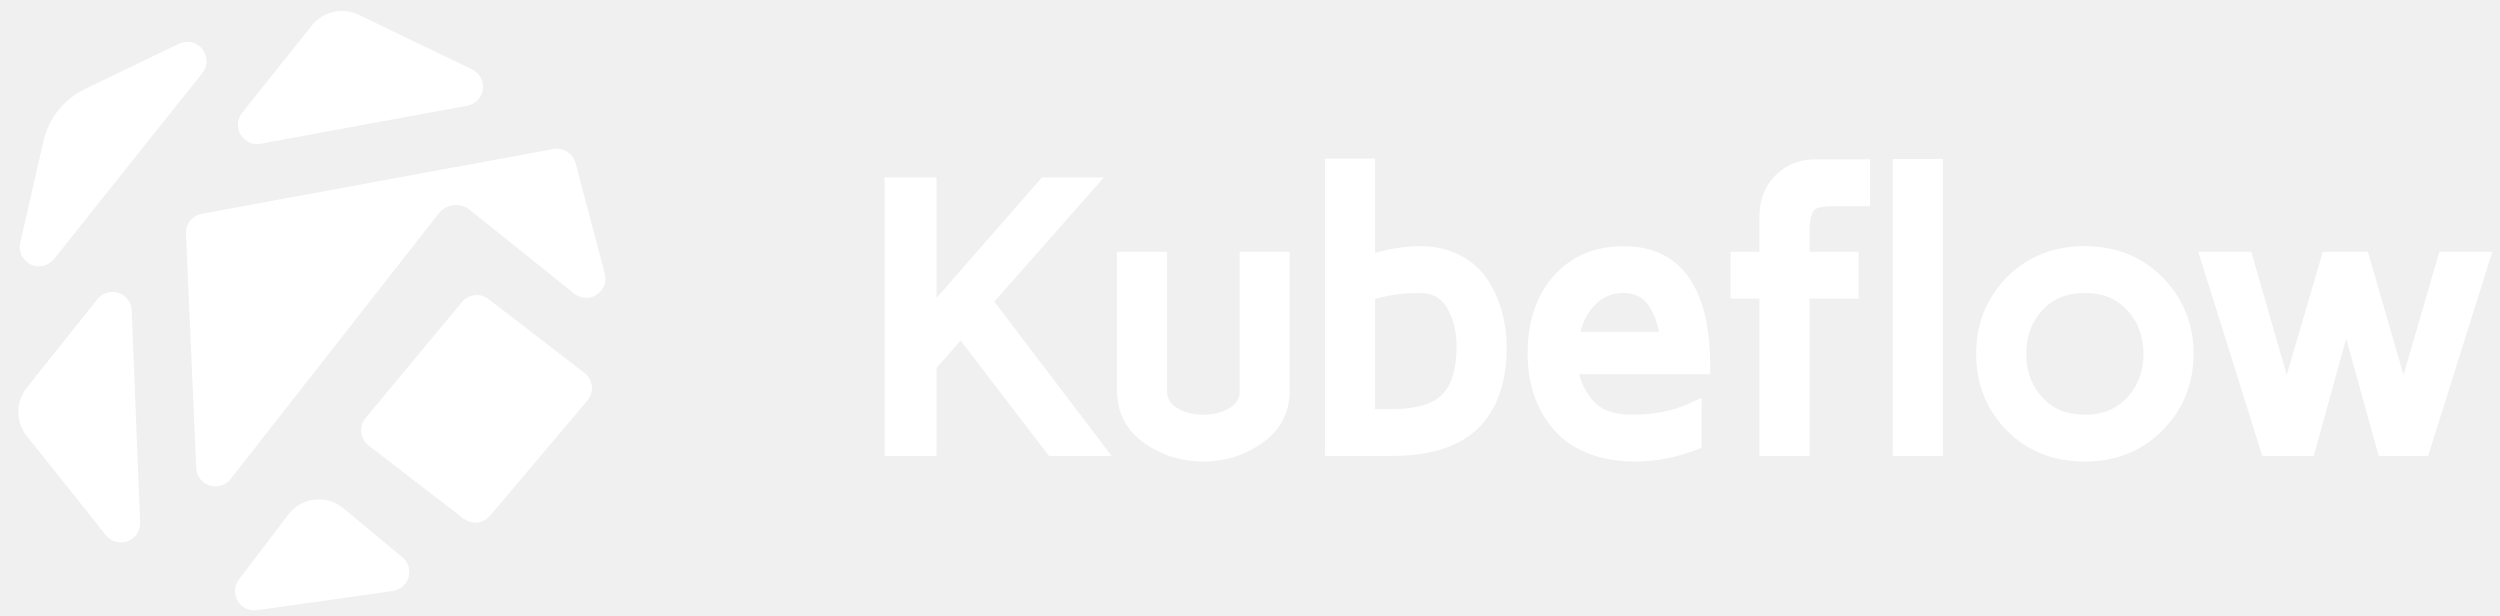
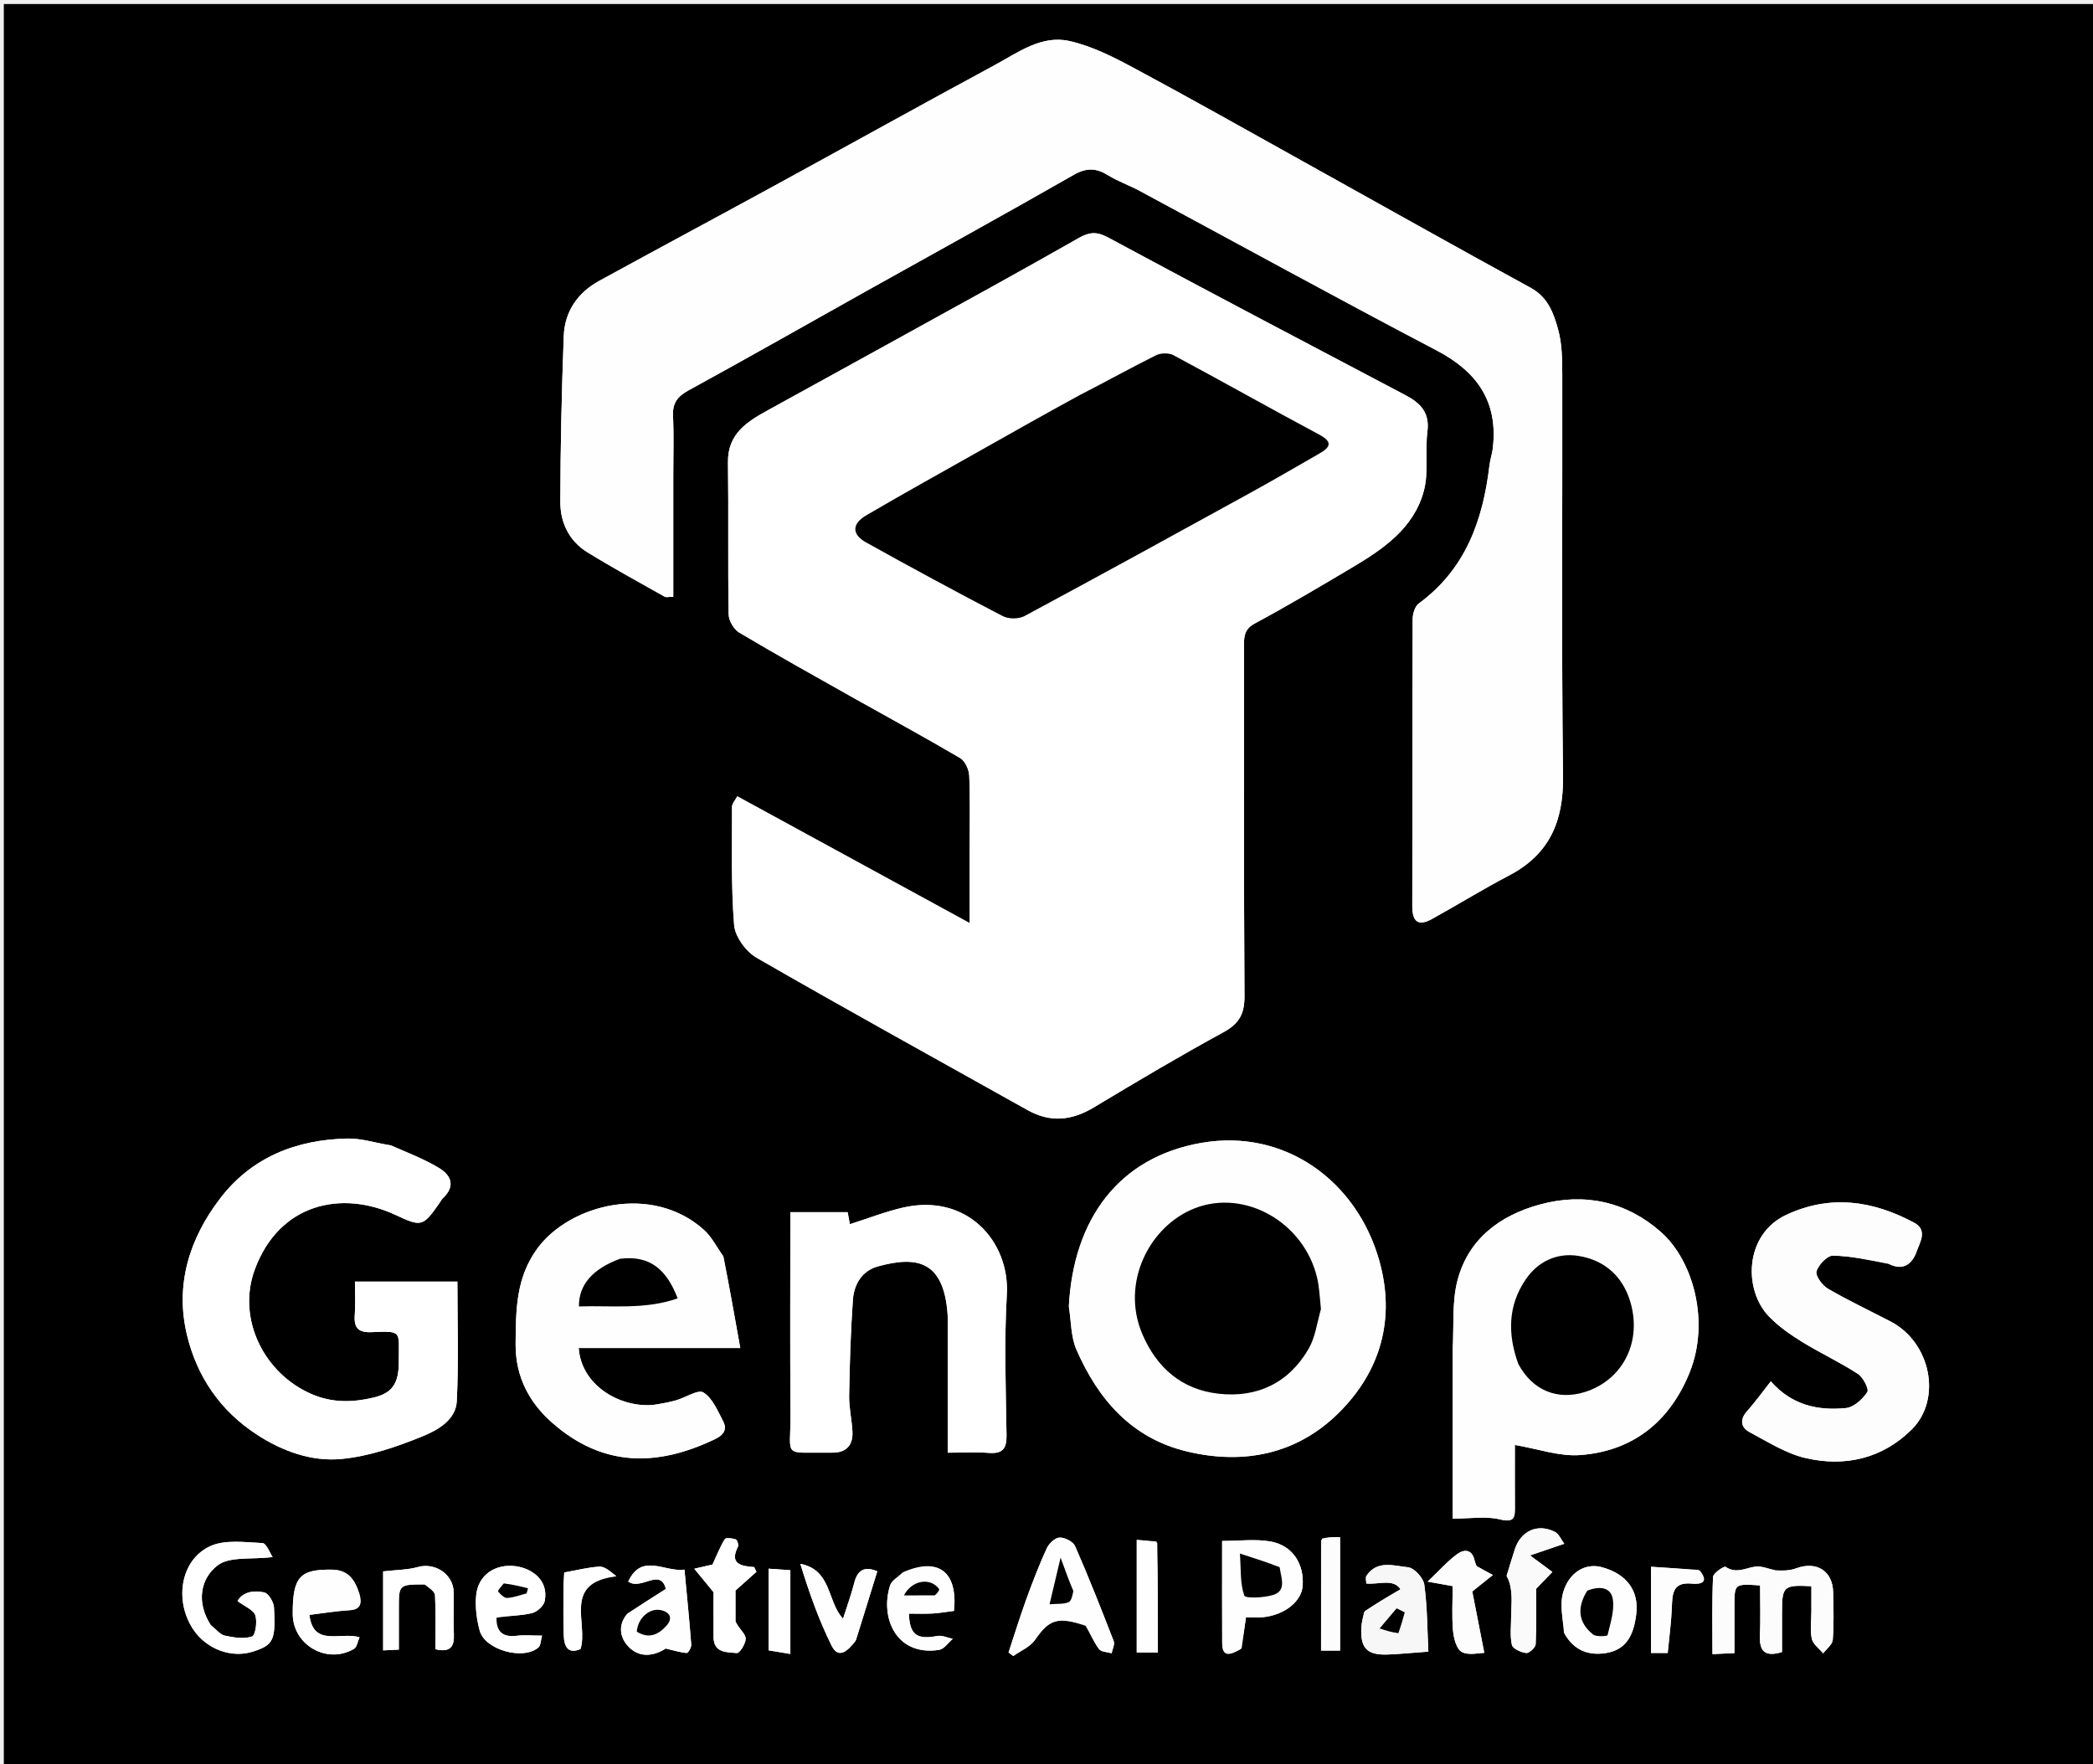
- <svg xmlns="http://www.w3.org/2000/svg" width="130px" height="32px" viewBox="0 0 130 32" version="1.1">
-   <defs>
-     <polygon id="path-1" points="0 0.248 42.931 0.248 42.931 15.982 0 15.982" />
-     <polygon id="path-3" points="0.2 0.267 15.838 0.267 15.838 15.982 0.2 15.982" />
-   </defs>
-   <g id="Symbols" stroke="none" stroke-width="1" fill="none" fill-rule="evenodd">
-     <g id="collapsed-nav/expanded" transform="translate(-24, -20)">
-       <g id="Group-14" transform="translate(16, 20)">
-         <g id="Group-3" transform="translate(8, 0)">
-           <g id="Group-31" fill="#FFFFFF">
-             <path d="M11.99,24.91 L22.81,11.103 C23,10.861 23.278,10.705 23.583,10.67 C23.889,10.635 24.195,10.723 24.435,10.916 L29.856,15.265 C30.287,15.61 30.916,15.541 31.262,15.111 C31.46,14.863 31.53,14.536 31.448,14.229 L29.927,8.476 C29.793,7.971 29.293,7.654 28.779,7.749 L10.489,11.118 C9.998,11.208 9.649,11.646 9.671,12.145 L10.204,24.337 C10.228,24.888 10.695,25.316 11.247,25.292 C11.539,25.279 11.81,25.14 11.99,24.91 Z" id="Fill-1" />
-             <path d="M20.918,28.975 L17.86,26.432 C17.011,25.726 15.75,25.842 15.044,26.691 C15.025,26.714 15.007,26.737 14.989,26.76 L12.425,30.135 C12.09,30.575 12.176,31.202 12.616,31.536 C12.828,31.698 13.096,31.768 13.361,31.73 L20.418,30.734 C20.965,30.657 21.346,30.151 21.269,29.604 C21.234,29.358 21.109,29.134 20.918,28.975 Z" id="Fill-2" />
-             <path d="M19.17,23.167 L24.105,26.968 C24.529,27.294 25.134,27.23 25.479,26.821 L30.544,20.829 C30.901,20.407 30.848,19.776 30.426,19.42 C30.414,19.41 30.403,19.4 30.39,19.391 L25.404,15.551 C24.978,15.223 24.369,15.291 24.025,15.704 L19.011,21.736 C18.658,22.161 18.716,22.791 19.141,23.144 C19.15,23.152 19.16,23.16 19.17,23.167 Z" id="Fill-3" />
-             <path d="M9.304,2.276 L4.422,4.627 C3.326,5.155 2.529,6.154 2.258,7.341 L1.053,12.623 C0.93,13.161 1.267,13.697 1.805,13.82 C2.18,13.906 2.57,13.769 2.809,13.469 L6.699,8.592 L10.519,3.801 C10.864,3.369 10.793,2.74 10.361,2.396 C10.061,2.156 9.65,2.11 9.304,2.276 Z" id="Fill-4" />
-             <path d="M7.287,27.166 L6.848,16.139 C6.826,15.587 6.361,15.158 5.809,15.18 C5.519,15.191 5.248,15.329 5.067,15.556 L1.387,20.17 C0.805,20.899 0.805,21.934 1.387,22.664 L5.506,27.829 C5.851,28.261 6.48,28.332 6.912,27.988 C7.161,27.789 7.3,27.484 7.287,27.166 Z" id="Fill-5" />
-             <path d="M16.215,1.323 L12.591,5.867 C12.247,6.299 12.318,6.928 12.75,7.273 C12.976,7.453 13.27,7.527 13.554,7.474 L24.298,5.495 C24.841,5.395 25.2,4.874 25.1,4.331 C25.043,4.017 24.838,3.749 24.551,3.611 L18.647,0.768 C17.806,0.363 16.797,0.593 16.215,1.323 Z" id="Fill-6" />
-           </g>
-           <g id="Group-20" transform="translate(46, 8)">
-             <g id="Group-12">
-               <g id="Clip-8" />
-               <polyline id="Fill-7" fill="#FFFFFF" points="11.4 1.228 8.18 1.228 2.699 7.495 2.699 1.228 0 1.228 0 15.708 2.699 15.708 2.699 11.138 3.953 9.709 8.547 15.708 11.803 15.708 5.705 7.681 11.4 1.228" />
-               <path d="M18.462,12.336 C18.462,12.718 18.313,12.982 17.981,13.193 C17.586,13.443 17.125,13.564 16.574,13.564 C16.028,13.564 15.57,13.443 15.171,13.192 C14.836,12.981 14.686,12.717 14.686,12.336 L14.686,5.092 L12.082,5.092 L12.082,12.276 C12.082,13.456 12.566,14.392 13.522,15.056 C14.424,15.682 15.449,16 16.569,16 C17.691,16 18.718,15.679 19.622,15.046 C20.581,14.375 21.067,13.443 21.067,12.276 L21.067,5.092 L18.462,5.092 L18.462,12.336" id="Fill-9" fill="#FFFFFF" mask="url(#mask-2)" />
-               <path d="M26.396,13.272 L25.505,13.272 L25.505,7.555 C26.158,7.343 26.933,7.236 27.817,7.236 C28.472,7.236 28.919,7.47 29.224,7.974 C29.568,8.542 29.742,9.222 29.742,9.993 C29.742,11.175 29.49,12.026 28.99,12.523 C28.491,13.02 27.618,13.272 26.396,13.272 Z M31.377,6.578 C31.032,6.037 30.546,5.601 29.933,5.279 C29.326,4.961 28.621,4.8 27.833,4.8 C27.094,4.805 26.314,4.922 25.505,5.148 L25.505,0.248 L22.901,0.248 L22.901,15.708 L26.371,15.708 C28.392,15.708 29.909,15.218 30.881,14.253 C31.854,13.286 32.347,11.872 32.347,10.05 C32.347,9.433 32.267,8.823 32.109,8.238 C31.95,7.647 31.704,7.088 31.377,6.578 Z" id="Fill-10" fill="#FFFFFF" mask="url(#mask-2)" />
-               <path d="M38.414,7.236 C39.001,7.236 39.414,7.437 39.715,7.868 C39.975,8.242 40.16,8.708 40.269,9.258 L36.187,9.258 C36.318,8.712 36.55,8.266 36.891,7.905 C37.314,7.454 37.813,7.236 38.414,7.236 Z M42.931,10.975 C42.931,8.158 42.147,4.8 38.414,4.8 C36.926,4.8 35.708,5.321 34.793,6.347 C33.893,7.358 33.437,8.715 33.437,10.381 C33.437,11.135 33.544,11.846 33.755,12.493 C33.969,13.15 34.3,13.75 34.738,14.276 C35.187,14.817 35.786,15.246 36.519,15.55 C37.238,15.848 38.082,16 39.03,16 C40.101,15.993 41.16,15.792 42.178,15.402 L42.488,15.284 L42.488,12.681 L41.803,12.997 C40.985,13.374 39.982,13.564 38.82,13.564 C37.893,13.564 37.235,13.315 36.806,12.801 C36.463,12.39 36.237,11.947 36.121,11.458 L42.931,11.458 L42.931,10.975 Z" id="Fill-11" fill="#FFFFFF" mask="url(#mask-2)" />
-             </g>
-             <path d="M46.331,1.115 C45.773,1.667 45.49,2.397 45.49,3.285 L45.49,5.092 L43.992,5.092 L43.992,7.528 L45.49,7.528 L45.49,15.708 L48.095,15.708 L48.095,7.528 L50.649,7.528 L50.649,5.092 L48.095,5.092 L48.095,4.142 C48.095,3.307 48.246,3.026 48.311,2.943 C48.353,2.891 48.542,2.721 49.252,2.721 L51.243,2.721 L51.243,0.286 L48.385,0.286 C47.579,0.286 46.887,0.565 46.331,1.115" id="Fill-13" fill="#FFFFFF" />
-             <g id="Group-17" transform="translate(52.22642, 0)">
-               <g id="Clip-15" />
-               <polygon id="Fill-14" fill="#FFFFFF" points="0.2 15.708 2.805 15.708 2.805 0.267 0.2 0.267" />
-               <path d="M10.186,13.564 C9.252,13.564 8.53,13.272 7.977,12.67 C7.414,12.056 7.14,11.314 7.14,10.4 C7.14,9.486 7.414,8.744 7.977,8.13 C8.53,7.528 9.252,7.236 10.186,7.236 C11.109,7.236 11.829,7.528 12.388,8.132 C12.957,8.745 13.233,9.487 13.233,10.4 C13.233,11.313 12.957,12.054 12.388,12.668 C11.829,13.272 11.109,13.564 10.186,13.564 Z M10.186,4.8 C8.547,4.8 7.179,5.347 6.123,6.424 C5.069,7.5 4.535,8.837 4.535,10.4 C4.535,11.963 5.067,13.3 6.117,14.375 C7.171,15.453 8.54,16 10.186,16 C11.811,16 13.175,15.45 14.238,14.366 C15.3,13.285 15.838,11.95 15.838,10.4 C15.838,8.85 15.3,7.516 14.238,6.434 C13.175,5.35 11.811,4.8 10.186,4.8 Z" id="Fill-16" fill="#FFFFFF" mask="url(#mask-4)" />
-             </g>
-             <polyline id="Fill-18" fill="#FFFFFF" points="80.847 5.092 78.984 11.494 77.129 5.092 74.788 5.092 72.91 11.491 71.064 5.092 68.31 5.092 71.639 15.708 74.314 15.708 76.001 9.612 77.694 15.708 80.263 15.708 83.601 5.092 80.847 5.092" />
-           </g>
-         </g>
-       </g>
-     </g>
-   </g>
+ <svg xmlns="http://www.w3.org/2000/svg" version="1.1" id="Layer_1" x="0px" y="0px" width="100%" viewBox="0 0 572 482" enable-background="new 0 0 572 482" xml:space="preserve">
+   <path fill="#000000" opacity="1" stroke="none" d=" M351,483   C234.028,483 117.555,483 1.041,483   C1.041,322.399 1.041,161.798 1.041,1.099   C191.556,1.099 382.112,1.099 572.834,1.099   C572.834,161.667 572.834,322.333 572.834,483   C499.131,483 425.316,483 351,483  M265.001,232.499   C265.001,238.827 265.001,245.155 265.001,252.269   C243.645,240.618 222.672,229.177 201.49,217.62   C200.879,218.785 200.059,219.62 200.061,220.454   C200.088,231.247 199.768,242.077 200.631,252.81   C200.886,255.99 203.877,260.074 206.768,261.74   C231.302,275.876 256.113,289.531 280.816,303.372   C287.071,306.877 292.924,306.259 298.974,302.618   C310.662,295.582 322.405,288.617 334.377,282.085   C338.671,279.742 340.139,277.05 340.107,272.223   C339.9,240.238 340.016,208.25 339.97,176.264   C339.966,173.676 340.205,171.846 342.985,170.351   C351.902,165.559 360.614,160.377 369.326,155.212   C377.949,150.099 386.384,144.415 389.128,134.134   C390.495,129.014 389.421,123.293 390.101,117.926   C390.762,112.716 388.168,110.138 384.096,107.994   C356.928,93.684 329.739,79.412 302.711,64.839   C299.595,63.159 297.503,63.525 294.883,65.01   C287.052,69.45 279.209,73.87 271.33,78.225   C250.917,89.508 230.487,100.76 210.053,112.006   C204.26,115.194 198.841,118.443 198.95,126.381   C199.14,140.206 198.899,154.037 199.13,167.861   C199.158,169.581 200.529,171.987 201.999,172.862   C212.377,179.034 222.93,184.913 233.454,190.838   C243.107,196.273 252.856,201.545 262.397,207.17   C263.747,207.965 264.811,210.327 264.885,212.013   C265.171,218.498 265.001,225.002 265.001,232.499  M184.001,129.501   C184.001,124.169 184.174,118.831 183.939,113.51   C183.786,110.027 185.24,108.286 188.244,106.643   C204.551,97.725 220.703,88.526 236.925,79.453   C255.774,68.911 274.702,58.508 293.444,47.781   C296.947,45.776 299.595,45.905 302.825,47.897   C305.546,49.575 308.635,50.642 311.463,52.163   C338.503,66.708 365.408,81.509 392.601,95.762   C403.73,101.594 409.45,109.772 407.98,122.461   C407.794,124.064 407.241,125.624 407.051,127.226   C405.283,142.176 400.535,155.547 387.761,164.909   C386.705,165.683 386.077,167.704 386.072,169.149   C385.972,195.304 386.032,221.461 385.966,247.616   C385.955,251.884 387.576,253.233 391.36,251.142   C398.391,247.256 405.23,243.012 412.347,239.297   C423.422,233.517 427.309,224.53 427.16,212.225   C426.717,175.579 427.033,138.923 426.956,102.272   C426.947,98.184 426.896,93.938 425.824,90.052   C424.609,85.648 423.075,81.25 418.34,78.664   C397.495,67.279 376.801,55.62 356.041,44.08   C340.595,35.493 325.209,26.791 309.632,18.447   C304.126,15.497 298.332,12.581 292.314,11.219   C284.642,9.482 278.203,14.36 271.803,17.816   C251.716,28.662 231.768,39.765 211.733,50.707   C195.746,59.438 179.682,68.03 163.708,76.787   C157.836,80.006 154.324,85.177 154.071,91.827   C153.495,106.943 153.164,122.075 153.133,137.202   C153.121,142.794 155.532,147.84 160.48,150.895   C167.396,155.165 174.544,159.061 181.626,163.058   C182.094,163.323 182.842,163.092 184.001,163.092   C184.001,152.078 184.001,141.289 184.001,129.501  M292.111,357.264   C292.754,361.133 292.652,365.328 294.172,368.815   C300.092,382.396 309.2,392.996 324.285,396.642   C339.867,400.408 354.452,397.416 365.827,386.154   C377.238,374.856 381.434,360.53 376.955,344.559   C370.859,322.824 351.222,308.349 328.332,312.335   C305.662,316.283 293.379,333.232 292.111,357.264  M106.431,312.996   C102.603,312.344 98.761,311.072 94.948,311.152   C81.047,311.445 68.851,316.199 60.213,327.455   C51.764,338.465 47.773,351.105 51.122,364.932   C53.861,376.241 60.189,385.516 70.13,392.014   C77.207,396.64 85.198,399.511 93.399,398.713   C100.92,397.981 108.439,395.4 115.504,392.517   C119.541,390.869 124.573,388.088 124.833,382.948   C125.381,372.087 125,361.178 125,350.252   C115.433,350.252 106.355,350.252 97,350.252   C97,353.471 97.175,356.454 96.954,359.407   C96.696,362.838 97.869,364.197 101.461,364.061   C110.101,363.735 108.952,363.637 108.992,372.008   C109.022,378.198 107.175,380.758 101.924,381.982   C96.288,383.296 90.827,383.402 85.289,381.047   C72.172,375.469 64.657,360.397 69.636,346.929   C76.306,328.888 93.32,325.136 108.121,332.041   C115.074,335.285 115.554,335.286 119.95,329   C120.321,328.469 120.62,327.863 121.078,327.423   C124.609,324.029 123.22,321.102 119.806,319.092   C115.818,316.745 111.473,315.005 106.431,312.996  M396.999,369.503   C396.999,384.582 396.999,399.661 396.999,415.033   C401.722,415.033 406.043,414.281 409.943,415.239   C414.059,416.251 414.023,414.468 414.01,411.678   C413.982,405.821 414.001,399.965 414.001,394.894   C420.34,395.961 426.131,398.062 431.743,397.661   C446.252,396.624 456.332,388.491 461.744,375.128   C467.352,361.282 462.808,344.519 453.874,336.656   C444.458,328.369 433.043,325.884 420.942,329.149   C410.052,332.087 401.35,338.479 398.342,349.825   C396.771,355.754 397.376,362.26 396.999,369.503  M197.577,343.163   C195.864,340.792 194.506,338.028 192.381,336.114   C178.229,323.36 155.756,329.122 146.899,341.136   C140.961,349.189 140.985,358.069 140.913,367.293   C140.844,376.254 144.659,383.365 151,388.905   C164.697,400.871 179.404,400.938 195.328,393.341   C197.785,392.169 198.795,390.666 197.616,388.391   C196.14,385.545 194.718,382.108 192.248,380.552   C190.795,379.638 187.373,381.946 184.801,382.68   C183.093,383.168 181.332,383.5 179.577,383.793   C170.843,385.252 158.955,379.432 158.148,368.394   C172.366,368.394 186.524,368.394 202.312,368.394   C200.711,359.428 199.322,351.643 197.577,343.163  M258.999,359.729   C258.999,372.135 258.999,384.54 258.999,397.001   C263.215,397.001 266.727,396.794 270.203,397.057   C273.918,397.338 275.132,395.997 275.075,392.246   C274.88,379.424 274.418,366.564 275.154,353.781   C275.992,339.233 264.196,325.961 246.677,330.047   C241.869,331.168 237.222,332.985 232.262,334.558   C232.085,333.606 231.844,332.308 231.652,331.275   C226.257,331.275 221.322,331.275 215.999,331.275   C215.999,349.835 215.889,368.122 216.038,386.408   C216.139,398.754 213.439,396.828 227.445,396.991   C231.272,397.035 233.15,394.963 232.965,391.235   C232.803,387.98 232.008,384.734 232.063,381.494   C232.213,372.745 232.471,363.987 233.086,355.26   C233.384,351.028 235.512,347.319 239.904,346.099   C251.035,343.008 258.062,344.895 258.999,359.729  M516.214,345.431   C520.194,347.477 522.63,345.358 523.816,341.978   C524.691,339.484 526.903,336.165 523.086,334.128   C511.8,328.104 500.192,326.383 488.142,332.019   C476.752,337.347 476.35,352.554 483.543,359.886   C486.145,362.538 489.299,364.749 492.48,366.71   C497.462,369.781 502.813,372.264 507.717,375.444   C509.166,376.383 510.847,379.622 510.318,380.43   C509.038,382.385 506.623,384.599 504.48,384.808   C496.96,385.539 489.809,384.148 483.948,377.508   C481.662,380.403 479.659,383.177 477.405,385.728   C475.327,388.081 475.862,390.174 478.194,391.416   C483.152,394.057 488.109,397.238 493.464,398.478   C504.217,400.966 514.426,398.621 522.434,390.682   C530.857,382.332 527.612,366.826 516.685,361.153   C510.964,358.183 505.123,355.423 499.559,352.185   C498.017,351.287 496.098,348.692 496.442,347.456   C496.938,345.668 499.352,343.14 500.922,343.158   C505.782,343.216 510.629,344.328 516.214,345.431  M485.263,429.126   C483.346,428.764 481.338,427.862 479.532,428.164   C476.841,428.615 474.392,430.11 471.573,428.193   C471.184,427.929 468.209,429.923 468.162,430.95   C467.846,437.872 467.998,444.815 467.998,452.055   C470.338,451.944 472.059,451.863 474.006,451.77   C474.006,447.163 474.003,443.019 474.007,438.875   C474.013,432.799 474.015,432.799 481.018,433.278   C481.018,437.858 481.167,442.486 480.974,447.099   C480.794,451.389 482.495,452.866 487.006,451.489   C487.006,447.948 487.006,444.316 487.006,440.685   C487.007,433.485 487.419,433.1 495.042,433.491   C495.042,435.777 495.046,438.09 495.041,440.403   C495.036,442.899 494.636,445.478 495.153,447.86   C495.476,449.345 497.178,450.53 498.262,451.85   C499.176,450.619 500.78,449.441 500.88,448.147   C501.213,443.846 501.076,439.502 500.989,435.177   C500.871,429.322 496.466,426.553 490.886,428.603   C489.325,429.176 487.593,429.284 485.263,429.126  M296.881,444.382   C298.01,446.507 298.936,448.784 300.365,450.683   C300.961,451.476 302.624,451.467 303.802,451.822   C304.015,450.705 304.714,449.4 304.366,448.501   C300.992,439.786 297.556,431.089 293.813,422.529   C293.276,421.301 290.993,420.148 289.566,420.204   C288.333,420.253 286.664,421.839 286.066,423.147   C283.984,427.696 282.175,432.381 280.467,437.088   C278.729,441.88 277.232,446.76 275.629,451.602   C276.06,451.926 276.49,452.251 276.92,452.575   C278.931,451.136 281.518,450.095 282.842,448.181   C286.685,442.626 288.955,441.668 296.881,444.382  M57.376,443.9   C53.653,437.967 54.699,431.532 59.407,427.84   C62.672,425.279 68.712,426.255 74.511,425.525   C73.773,424.455 72.804,421.751 71.716,421.702   C66.907,421.485 61.43,420.682 57.366,422.588   C49.28,426.38 47.593,437.49 52.812,445.299   C56.445,450.736 63.263,453.254 69.179,451.346   C74.662,449.577 75.376,448.334 74.884,439.303   C74.803,437.826 73.396,435.456 72.225,435.197   C69.419,434.575 66.389,434.964 64.909,437.548   C66.94,439.075 69.282,439.95 69.772,441.436   C70.348,443.186 69.812,446.912 68.888,447.227   C66.67,447.983 63.886,447.515 61.444,447   C60.159,446.729 59.113,445.323 57.376,443.9  M339.338,450.501   C339.712,447.793 340.085,445.086 340.511,441.997   C342.123,441.997 343.601,442.118 345.053,441.976   C351.01,441.395 355.67,437.721 356,433.443   C356.469,427.36 353.221,422.314 347.188,421.265   C343.063,420.548 338.711,421.128 333.999,421.128   C333.999,430.505 333.968,439.759 334.014,449.013   C334.033,453.075 336.264,452.25 339.338,450.501  M372.769,440.665   C372.527,441.956 372.151,443.239 372.066,444.541   C371.679,450.435 373.547,452.397 379.386,452.158   C382.683,452.024 385.971,451.69 390.358,451.365   C390.068,445.499 390.085,439.219 389.25,433.055   C389.002,431.223 386.478,428.477 384.786,428.312   C380.963,427.94 376.383,426.252 373.44,430.651   C373.103,431.153 373.394,432.074 373.394,432.761   C376.92,433.071 380.742,431.335 382.749,434.322   C379.03,436.499 376.082,438.224 372.769,440.665  M427.644,446.558   C430.112,450.993 434.064,452.512 438.824,451.774   C444.696,450.864 446.471,446.544 447.16,441.268   C448.001,434.839 444.659,430.103 437.62,428.256   C433.239,427.107 428.645,429.761 427.134,435.423   C426.265,438.682 427.112,442.399 427.644,446.558  M171.308,441.135   C168.726,444.248 169.493,447.664 171.785,450.036   C174.96,453.322 178.915,452.45 181.942,450.528   C184.191,451.051 185.92,451.607 187.68,451.741   C188.053,451.769 188.97,450.226 188.912,449.462   C188.401,442.751 187.726,436.052 187.064,428.966   C181.668,429.718 175.393,424.268 171.693,432.214   C175.141,434.778 180.487,428.331 181.971,434.242   C178.224,436.621 175.068,438.626 171.308,441.135  M98.046,435.419   C97.019,431.672 95.12,429.042 90.733,428.973   C81.946,428.834 79.989,430.963 79.999,441.02   C80.007,449.554 89.373,454.969 96.764,450.602   C97.566,450.128 97.742,448.593 98.257,447.439   C92.933,445.897 85.651,450.168 84.554,441.336   C88.128,440.9 91.798,440.278 95.492,440.056   C98.343,439.885 99.022,438.514 98.046,435.419  M135.709,441.856   C138.93,441.57 142.221,441.586 145.34,440.863   C146.737,440.539 148.597,438.895 148.86,437.573   C150.038,431.668 145.104,428.602 141.045,428.04   C135.298,427.245 130.636,430.488 130.128,436.012   C129.837,439.179 130.26,442.564 131.101,445.648   C132.542,450.931 143.05,453.822 147.157,450.218   C147.794,449.659 147.762,448.338 148.144,447   C145.413,447 143.236,446.788 141.118,447.047   C137.471,447.493 135.563,445.984 135.709,441.856  M412.99,441.606   C412.995,444.264 412.617,447.009 413.19,449.539   C413.424,450.573 415.662,451.575 417.092,451.751   C417.889,451.849 419.648,450.256 419.689,449.365   C419.938,444.042 419.812,438.702 419.812,434.207   C421.43,432.528 422.841,431.063 424.252,429.598   C422.617,428.388 420.982,427.177 418.148,425.08   C421.268,424.018 423.93,423.111 427.509,421.893   C426.693,420.831 426.041,419.156 424.857,418.586   C420.1,416.294 415.618,418.405 413.975,423.438   C413.191,425.838 412.482,428.261 411.738,430.674   C412.71,432.363 412.988,434.273 413.091,436.193   C413.17,437.681 413.032,439.18 412.99,441.606  M116.456,433   C117.304,433.983 118.832,434.931 118.885,435.955   C119.141,440.906 119,445.877 119,450.719   C123.034,451.673 124.201,450.038 124.04,446.586   C123.863,442.766 124.062,438.93 123.984,435.103   C123.884,430.186 118.862,426.925 114.172,428.258   C111.444,429.033 108.487,429.005 104.71,429.447   C104.71,435.694 104.71,443.275 104.71,451.033   C105.981,450.969 107.385,450.899 109,450.818   C109,446.795 108.999,443.154 109,439.513   C109.001,433.008 109.001,433.008 116.456,433  M246.508,429.95   C245.39,431.049 243.667,431.958 243.25,433.278   C240.405,442.283 245.105,452.71 256.66,450.889   C258.027,450.674 259.153,448.923 260.39,447.884   C258.987,447.594 257.499,446.849 256.196,447.092   C250.547,448.147 248.625,446.816 248.381,440.982   C250.541,440.982 252.698,441.076 254.842,440.954   C256.769,440.844 258.683,440.498 260.728,440.24   C261.753,429.649 256.618,425.375 246.508,429.95  M201.002,443.007   C201.002,439.866 201.002,436.725 201.002,434.676   C203.311,432.612 205.018,431.087 206.726,429.562   C206.524,429.13 206.321,428.698 206.119,428.267   C202.338,428.032 199.342,427.3 201.68,422.678   C201.919,422.204 201.469,420.828 201.065,420.693   C200.125,420.38 198.383,420.164 198.089,420.625   C196.843,422.58 196.007,424.797 194.716,427.573   C194.066,427.723 192.526,428.077 189.747,428.715   C191.547,430.911 192.832,432.48 195.003,435.131   C195.003,438.143 194.98,442.773 195.01,447.402   C195.038,451.798 198.701,451.521 201.392,451.764   C202.132,451.831 203.834,449.153 203.786,447.781   C203.74,446.454 202.007,445.186 201.002,443.007  M233.969,448.121   C235.911,441.851 237.853,435.581 239.761,429.419   C236.176,427.906 234.32,429.147 233.438,432.639   C232.624,435.864 231.464,439.003 230.395,442.374   C226.024,437.734 227.362,429.032 218.728,427.386   C221.087,435.061 223.732,442.624 227.272,449.744   C229.183,453.589 231.784,451.116 233.969,448.121  M403.013,426.516   C402.388,423.312 400.149,423.311 398.22,424.732   C395.572,426.681 393.349,429.21 390.153,432.241   C393.179,432.784 394.989,433.109 396.996,433.469   C396.996,437.716 396.738,441.716 397.102,445.658   C397.293,447.729 398.045,450.697 399.496,451.466   C401.397,452.475 404.237,451.714 405.646,451.714   C404.37,445.188 403.271,439.57 402.364,434.934   C404.983,432.836 406.484,431.632 407.985,430.429   C406.567,429.659 405.138,428.909 403.741,428.102   C403.479,427.951 403.346,427.577 403.013,426.516  M361.031,420.867   C361.031,430.951 361.031,441.035 361.031,451.082   C363.348,451.082 365.096,451.082 366.232,451.082   C366.232,440.578 366.232,430.387 366.232,420.074   C364.145,420.074 362.831,420.074 361.031,420.867  M464.183,429.025   C459.872,428.742 455.56,428.459 451.217,428.174   C451.217,436.229 451.217,443.99 451.217,451.736   C452.849,451.736 454.256,451.736 455.772,451.736   C456.181,447.436 456.738,443.389 456.901,439.325   C457.049,435.631 457.05,432.302 462.33,432.778   C462.957,432.834 467.922,433.405 464.183,429.025  M316.109,421.257   C314.468,421.132 312.828,421.006 310.66,420.84   C310.66,431.439 310.66,441.319 310.66,451.599   C312.203,451.599 314.004,451.599 316.439,451.599   C316.439,441.615 316.439,431.845 316.109,421.257  M154,433.812   C154.012,438.29 153.881,442.774 154.09,447.242   C154.219,450.002 155.299,452.13 158.649,450.66   C160.877,443.662 153.58,432.516 168.437,430.776   C166.606,429.275 165.198,428.085 163.85,428.15   C160.892,428.291 157.964,429.068 154.198,429.73   C154.174,430.104 154.087,431.505 154,433.812  M216,446.319   C216,440.695 216,435.07 216,429.121   C213.977,428.979 212.266,428.858 210.054,428.702   C210.054,436.367 210.054,443.578 210.054,451.025   C211.884,451.328 213.759,451.638 216,452.009   C216,450.229 216,448.749 216,446.319  z" />
+   <path fill="#FFFFFF" opacity="1" stroke="none" d=" M265.001,232   C265.001,225.002 265.171,218.498 264.885,212.013   C264.811,210.327 263.747,207.965 262.397,207.17   C252.856,201.545 243.107,196.273 233.454,190.838   C222.93,184.913 212.377,179.034 201.999,172.862   C200.529,171.987 199.158,169.581 199.13,167.861   C198.899,154.037 199.14,140.206 198.95,126.381   C198.841,118.443 204.26,115.194 210.053,112.006   C230.487,100.76 250.917,89.508 271.33,78.225   C279.209,73.87 287.052,69.45 294.883,65.01   C297.503,63.525 299.595,63.159 302.711,64.839   C329.739,79.412 356.928,93.684 384.096,107.994   C388.168,110.138 390.762,112.716 390.101,117.926   C389.421,123.293 390.495,129.014 389.128,134.134   C386.384,144.415 377.949,150.099 369.326,155.212   C360.614,160.377 351.902,165.559 342.985,170.351   C340.205,171.846 339.966,173.676 339.97,176.264   C340.016,208.25 339.9,240.238 340.107,272.223   C340.139,277.05 338.671,279.742 334.377,282.085   C322.405,288.617 310.662,295.582 298.974,302.618   C292.924,306.259 287.071,306.877 280.816,303.372   C256.113,289.531 231.302,275.876 206.768,261.74   C203.877,260.074 200.886,255.99 200.631,252.81   C199.768,242.077 200.088,231.247 200.061,220.454   C200.059,219.62 200.879,218.785 201.49,217.62   C222.672,229.177 243.645,240.618 265.001,252.269   C265.001,245.155 265.001,238.827 265.001,232  M294.673,108.031   C285.842,113.015 277.009,117.996 268.181,122.985   C257.689,128.914 247.139,134.746 236.742,140.837   C232.775,143.161 232.759,146.043 236.7,148.238   C249.057,155.118 261.502,161.848 274.047,168.376   C275.632,169.201 278.412,169.203 279.98,168.361   C300.651,157.255 321.217,145.954 341.778,134.643   C348.094,131.169 354.32,127.531 360.574,123.944   C363.661,122.174 364.245,120.76 360.47,118.743   C347.149,111.627 333.996,104.197 320.682,97.067   C319.426,96.395 317.212,96.454 315.909,97.105   C309.001,100.56 302.243,104.312 294.673,108.031  z" />
+   <path fill="#FEFEFE" opacity="1" stroke="none" d=" M184.001,130   C184.001,141.289 184.001,152.078 184.001,163.092   C182.842,163.092 182.094,163.323 181.626,163.058   C174.544,159.061 167.396,155.165 160.48,150.895   C155.532,147.84 153.121,142.794 153.133,137.202   C153.164,122.075 153.495,106.943 154.071,91.827   C154.324,85.177 157.836,80.006 163.708,76.787   C179.682,68.03 195.746,59.438 211.733,50.707   C231.768,39.765 251.716,28.662 271.803,17.816   C278.203,14.36 284.642,9.482 292.314,11.219   C298.332,12.581 304.126,15.497 309.632,18.447   C325.209,26.791 340.595,35.493 356.041,44.08   C376.801,55.62 397.495,67.279 418.34,78.664   C423.075,81.25 424.609,85.648 425.824,90.052   C426.896,93.938 426.947,98.184 426.956,102.272   C427.033,138.923 426.717,175.579 427.16,212.225   C427.309,224.53 423.422,233.517 412.347,239.297   C405.23,243.012 398.391,247.256 391.36,251.142   C387.576,253.233 385.955,251.884 385.966,247.616   C386.032,221.461 385.972,195.304 386.072,169.149   C386.077,167.704 386.705,165.683 387.761,164.909   C400.535,155.547 405.283,142.176 407.051,127.226   C407.241,125.624 407.794,124.064 407.98,122.461   C409.45,109.772 403.73,101.594 392.601,95.762   C365.408,81.509 338.503,66.708 311.463,52.163   C308.635,50.642 305.546,49.575 302.825,47.897   C299.595,45.905 296.947,45.776 293.444,47.781   C274.702,58.508 255.774,68.911 236.925,79.453   C220.703,88.526 204.551,97.725 188.244,106.643   C185.24,108.286 183.786,110.027 183.939,113.51   C184.174,118.831 184.001,124.169 184.001,130  z" />
+   <path fill="#FEFEFE" opacity="1" stroke="none" d=" M292.104,356.814   C293.379,333.232 305.662,316.283 328.332,312.335   C351.222,308.349 370.859,322.824 376.955,344.559   C381.434,360.53 377.238,374.856 365.827,386.154   C354.452,397.416 339.867,400.408 324.285,396.642   C309.2,392.996 300.092,382.396 294.172,368.815   C292.652,365.328 292.754,361.133 292.104,356.814  M360.999,357.318   C360.659,354.587 360.575,351.794 359.938,349.134   C356.334,334.077 340.326,324.919 326.651,330.159   C314.188,334.936 306.219,350.534 312.17,364.537   C316.115,373.819 322.97,379.726 332.935,380.873   C343.499,382.089 352.173,377.993 357.618,368.639   C359.415,365.55 359.908,361.702 360.999,357.318  z" />
+   <path fill="#FFFFFF" opacity="1" stroke="none" d=" M106.857,312.999   C111.473,315.005 115.818,316.745 119.806,319.092   C123.22,321.102 124.609,324.029 121.078,327.423   C120.62,327.863 120.321,328.469 119.95,329   C115.554,335.286 115.074,335.285 108.121,332.041   C93.32,325.136 76.306,328.888 69.636,346.929   C64.657,360.397 72.172,375.469 85.289,381.047   C90.827,383.402 96.288,383.296 101.924,381.982   C107.175,380.758 109.022,378.198 108.992,372.008   C108.952,363.637 110.101,363.735 101.461,364.061   C97.869,364.197 96.696,362.838 96.954,359.407   C97.175,356.454 97,353.471 97,350.252   C106.355,350.252 115.433,350.252 125,350.252   C125,361.178 125.381,372.087 124.833,382.948   C124.573,388.088 119.541,390.869 115.504,392.517   C108.439,395.4 100.92,397.981 93.399,398.713   C85.198,399.511 77.207,396.64 70.13,392.014   C60.189,385.516 53.861,376.241 51.122,364.932   C47.773,351.105 51.764,338.465 60.213,327.455   C68.851,316.199 81.047,311.445 94.948,311.152   C98.761,311.072 102.603,312.344 106.857,312.999  z" />
+   <path fill="#FEFEFE" opacity="1" stroke="none" d=" M396.999,369.004   C397.376,362.26 396.771,355.754 398.342,349.825   C401.35,338.479 410.052,332.087 420.942,329.149   C433.043,325.884 444.458,328.369 453.874,336.656   C462.808,344.519 467.352,361.282 461.744,375.128   C456.332,388.491 446.252,396.624 431.743,397.661   C426.131,398.062 420.34,395.961 414.001,394.894   C414.001,399.965 413.982,405.821 414.01,411.678   C414.023,414.468 414.059,416.251 409.943,415.239   C406.043,414.281 401.722,415.033 396.999,415.033   C396.999,399.661 396.999,384.582 396.999,369.004  M415.011,373.134   C418.833,380.031 425.709,382.778 433.196,380.399   C442.985,377.289 448.438,367.62 445.873,356.968   C444.056,349.423 439.005,344.399 431.273,343.211   C425.426,342.312 420.247,344.789 416.911,349.731   C412.155,356.777 411.955,364.478 415.011,373.134  z" />
+   <path fill="#FEFEFE" opacity="1" stroke="none" d=" M197.755,343.511   C199.322,351.643 200.711,359.428 202.312,368.394   C186.524,368.394 172.366,368.394 158.148,368.394   C158.955,379.432 170.843,385.252 179.577,383.793   C181.332,383.5 183.093,383.168 184.801,382.68   C187.373,381.946 190.795,379.638 192.248,380.552   C194.718,382.108 196.14,385.545 197.616,388.391   C198.795,390.666 197.785,392.169 195.328,393.341   C179.404,400.938 164.697,400.871 151,388.905   C144.659,383.365 140.844,376.254 140.913,367.293   C140.985,358.069 140.961,349.189 146.899,341.136   C155.756,329.122 178.229,323.36 192.381,336.114   C194.506,338.028 195.864,340.792 197.755,343.511  M169.036,344.015   C161.88,346.806 158.181,351.13 158.216,357.026   C167.202,356.738 176.296,357.963 185.203,354.825   C182.288,347.297 177.92,342.943 169.036,344.015  z" />
+   <path fill="#FFFFFF" opacity="1" stroke="none" d=" M258.999,359.26   C258.062,344.895 251.035,343.008 239.904,346.099   C235.512,347.319 233.384,351.028 233.086,355.26   C232.471,363.987 232.213,372.745 232.063,381.494   C232.008,384.734 232.803,387.98 232.965,391.235   C233.15,394.963 231.272,397.035 227.445,396.991   C213.439,396.828 216.139,398.754 216.038,386.408   C215.889,368.122 215.999,349.835 215.999,331.275   C221.322,331.275 226.257,331.275 231.652,331.275   C231.844,332.308 232.085,333.606 232.262,334.558   C237.222,332.985 241.869,331.168 246.677,330.047   C264.196,325.961 275.992,339.233 275.154,353.781   C274.418,366.564 274.88,379.424 275.075,392.246   C275.132,395.997 273.918,397.338 270.203,397.057   C266.727,396.794 263.215,397.001 258.999,397.001   C258.999,384.54 258.999,372.135 258.999,359.26  z" />
+   <path fill="#FDFDFD" opacity="1" stroke="none" d=" M515.847,345.231   C510.629,344.328 505.782,343.216 500.922,343.158   C499.352,343.14 496.938,345.668 496.442,347.456   C496.098,348.692 498.017,351.287 499.559,352.185   C505.123,355.423 510.964,358.183 516.685,361.153   C527.612,366.826 530.857,382.332 522.434,390.682   C514.426,398.621 504.217,400.966 493.464,398.478   C488.109,397.238 483.152,394.057 478.194,391.416   C475.862,390.174 475.327,388.081 477.405,385.728   C479.659,383.177 481.662,380.403 483.948,377.508   C489.809,384.148 496.96,385.539 504.48,384.808   C506.623,384.599 509.038,382.385 510.318,380.43   C510.847,379.622 509.166,376.383 507.717,375.444   C502.813,372.264 497.462,369.781 492.48,366.71   C489.299,364.749 486.145,362.538 483.543,359.886   C476.35,352.554 476.752,337.347 488.142,332.019   C500.192,326.383 511.8,328.104 523.086,334.128   C526.903,336.165 524.691,339.484 523.816,341.978   C522.63,345.358 520.194,347.477 515.847,345.231  z" />
+   <path fill="#FCFCFC" opacity="1" stroke="none" d=" M485.601,429.366   C487.593,429.284 489.325,429.176 490.886,428.603   C496.466,426.553 500.871,429.322 500.989,435.177   C501.076,439.502 501.213,443.846 500.88,448.147   C500.78,449.441 499.176,450.619 498.262,451.85   C497.178,450.53 495.476,449.345 495.153,447.86   C494.636,445.478 495.036,442.899 495.041,440.403   C495.046,438.09 495.042,435.777 495.042,433.491   C487.419,433.1 487.007,433.485 487.006,440.685   C487.006,444.316 487.006,447.948 487.006,451.489   C482.495,452.866 480.794,451.389 480.974,447.099   C481.167,442.486 481.018,437.858 481.018,433.278   C474.015,432.799 474.013,432.799 474.007,438.875   C474.003,443.019 474.006,447.163 474.006,451.77   C472.059,451.863 470.338,451.944 467.998,452.055   C467.998,444.815 467.846,437.872 468.162,430.95   C468.209,429.923 471.184,427.929 471.573,428.193   C474.392,430.11 476.841,428.615 479.532,428.164   C481.338,427.862 483.346,428.764 485.601,429.366  z" />
+   <path fill="#FEFEFE" opacity="1" stroke="none" d=" M296.572,444.108   C288.955,441.668 286.685,442.626 282.842,448.181   C281.518,450.095 278.931,451.136 276.92,452.575   C276.49,452.251 276.06,451.926 275.629,451.602   C277.232,446.76 278.729,441.88 280.467,437.088   C282.175,432.381 283.984,427.696 286.066,423.147   C286.664,421.839 288.333,420.253 289.566,420.204   C290.993,420.148 293.276,421.301 293.813,422.529   C297.556,431.089 300.992,439.786 304.366,448.501   C304.714,449.4 304.015,450.705 303.802,451.822   C302.624,451.467 300.961,451.476 300.365,450.683   C298.936,448.784 298.01,446.507 296.572,444.108  M293.047,434.498   C292.12,431.942 291.193,429.385 289.853,425.688   C288.624,430.882 287.726,434.68 286.838,438.432   C288.941,438.256 290.618,438.429 292.007,437.878   C292.79,437.568 293.099,436.064 293.047,434.498  z" />
+   <path fill="#FFFFFF" opacity="1" stroke="none" d=" M57.667,444.165   C59.113,445.323 60.159,446.729 61.444,447   C63.886,447.515 66.67,447.983 68.888,447.227   C69.812,446.912 70.348,443.186 69.772,441.436   C69.282,439.95 66.94,439.075 64.909,437.548   C66.389,434.964 69.419,434.575 72.225,435.197   C73.396,435.456 74.803,437.826 74.884,439.303   C75.376,448.334 74.662,449.577 69.179,451.346   C63.263,453.254 56.445,450.736 52.812,445.299   C47.593,437.49 49.28,426.38 57.366,422.588   C61.43,420.682 66.907,421.485 71.716,421.702   C72.804,421.751 73.773,424.455 74.511,425.525   C68.712,426.255 62.672,425.279 59.407,427.84   C54.699,431.532 53.653,437.967 57.667,444.165  z" />
+   <path fill="#FEFEFE" opacity="1" stroke="none" d=" M338.98,450.73   C336.264,452.25 334.033,453.075 334.014,449.013   C333.968,439.759 333.999,430.505 333.999,421.128   C338.711,421.128 343.063,420.548 347.188,421.265   C353.221,422.314 356.469,427.36 356,433.443   C355.67,437.721 351.01,441.395 345.053,441.976   C343.601,442.118 342.123,441.997 340.511,441.997   C340.085,445.086 339.712,447.793 338.98,450.73  M349.473,427.992   C346.406,427.004 343.34,426.016 338.862,424.573   C339.18,429.033 338.894,432.805 340.062,436.054   C340.36,436.885 345.445,436.671 347.988,435.862   C351.629,434.703 350.147,431.303 349.473,427.992  z" />
+   <path fill="#F7F7F7" opacity="1" stroke="none" d=" M372.951,440.307   C376.082,438.224 379.03,436.499 382.749,434.322   C380.742,431.335 376.92,433.071 373.394,432.761   C373.394,432.074 373.103,431.153 373.44,430.651   C376.383,426.252 380.963,427.94 384.786,428.312   C386.478,428.477 389.002,431.223 389.25,433.055   C390.085,439.219 390.068,445.499 390.358,451.365   C385.971,451.69 382.683,452.024 379.386,452.158   C373.547,452.397 371.679,450.435 372.066,444.541   C372.151,443.239 372.527,441.956 372.951,440.307  M382.424,446.029   C382.916,444.233 383.409,442.438 383.901,440.642   C383.161,440.275 382.422,439.909 381.682,439.542   C380.136,441.374 378.591,443.205 377.046,445.036   C378.657,445.566 380.268,446.095 382.424,446.029  z" />
+   <path fill="#FEFEFE" opacity="1" stroke="none" d=" M427.415,446.234   C427.112,442.399 426.265,438.682 427.134,435.423   C428.645,429.761 433.239,427.107 437.62,428.256   C444.659,430.103 448.001,434.839 447.16,441.268   C446.471,446.544 444.696,450.864 438.824,451.774   C434.064,452.512 430.112,450.993 427.415,446.234  M433.507,435.011   C430.856,439.426 431.358,443.47 435.37,446.681   C436.249,447.385 439.262,447.149 439.325,446.88   C440.091,443.654 441.234,440.23 440.772,437.078   C440.278,433.708 437.1,433.397 433.507,435.011  z" />
+   <path fill="#FEFEFE" opacity="1" stroke="none" d=" M171.61,440.883   C175.068,438.626 178.224,436.621 181.971,434.242   C180.487,428.331 175.141,434.778 171.693,432.214   C175.393,424.268 181.668,429.718 187.064,428.966   C187.726,436.052 188.401,442.751 188.912,449.462   C188.97,450.226 188.053,451.769 187.68,451.741   C185.92,451.607 184.191,451.051 181.942,450.528   C178.915,452.45 174.96,453.322 171.785,450.036   C169.493,447.664 168.726,444.248 171.61,440.883  M174.051,446.32   C177.334,447.993 179.982,446.706 182.135,444.287   C183.906,442.298 183.186,440.643 180.682,440.047   C177.638,439.323 174.328,442.107 174.051,446.32  z" />
+   <path fill="#FEFEFE" opacity="1" stroke="none" d=" M98.298,435.729   C99.022,438.514 98.343,439.885 95.492,440.056   C91.798,440.278 88.128,440.9 84.554,441.336   C85.651,450.168 92.933,445.897 98.257,447.439   C97.742,448.593 97.566,450.128 96.764,450.602   C89.373,454.969 80.007,449.554 79.999,441.02   C79.989,430.963 81.946,428.834 90.733,428.973   C95.12,429.042 97.019,431.672 98.298,435.729  z" />
+   <path fill="#FFFFFF" opacity="1" stroke="none" d=" M135.398,442.148   C135.563,445.984 137.471,447.493 141.118,447.047   C143.236,446.788 145.413,447 148.144,447   C147.762,448.338 147.794,449.659 147.157,450.218   C143.05,453.822 132.542,450.931 131.101,445.648   C130.26,442.564 129.837,439.179 130.128,436.012   C130.636,430.488 135.298,427.245 141.045,428.04   C145.104,428.602 150.038,431.668 148.86,437.573   C148.597,438.895 146.737,440.539 145.34,440.863   C142.221,441.586 138.93,441.57 135.398,442.148  M137.359,432.966   C136.915,433.64 135.968,434.742 136.113,434.912   C136.775,435.688 137.772,436.74 138.598,436.698   C140.385,436.608 142.142,435.91 143.911,435.46   C144.039,434.997 144.167,434.534 144.296,434.07   C142.2,433.544 140.104,433.017 137.359,432.966  z" />
+   <path fill="#FAFAFA" opacity="1" stroke="none" d=" M412.99,441.14   C413.032,439.18 413.17,437.681 413.091,436.193   C412.988,434.273 412.71,432.363 411.738,430.674   C412.482,428.261 413.191,425.838 413.975,423.438   C415.618,418.405 420.1,416.294 424.857,418.586   C426.041,419.156 426.693,420.831 427.509,421.893   C423.93,423.111 421.268,424.018 418.148,425.08   C420.982,427.177 422.617,428.388 424.252,429.598   C422.841,431.063 421.43,432.528 419.812,434.207   C419.812,438.702 419.938,444.042 419.689,449.365   C419.648,450.256 417.889,451.849 417.092,451.751   C415.662,451.575 413.424,450.573 413.19,449.539   C412.617,447.009 412.995,444.264 412.99,441.14  z" />
+   <path fill="#FFFFFF" opacity="1" stroke="none" d=" M115.988,433   C109.001,433.008 109.001,433.008 109,439.513   C108.999,443.154 109,446.795 109,450.818   C107.385,450.899 105.981,450.969 104.71,451.033   C104.71,443.275 104.71,435.694 104.71,429.447   C108.487,429.005 111.444,429.033 114.172,428.258   C118.862,426.925 123.884,430.186 123.984,435.103   C124.062,438.93 123.863,442.766 124.04,446.586   C124.201,450.038 123.034,451.673 119,450.719   C119,445.877 119.141,440.906 118.885,435.955   C118.832,434.931 117.304,433.983 115.988,433  z" />
+   <path fill="#FEFEFE" opacity="1" stroke="none" d=" M246.796,429.67   C256.618,425.375 261.753,429.649 260.728,440.24   C258.683,440.498 256.769,440.844 254.842,440.954   C252.698,441.076 250.541,440.982 248.381,440.982   C248.625,446.816 250.547,448.147 256.196,447.092   C257.499,446.849 258.987,447.594 260.39,447.884   C259.153,448.923 258.027,450.674 256.66,450.889   C245.105,452.71 240.405,442.283 243.25,433.278   C243.667,431.958 245.39,431.049 246.796,429.67  M255.901,435.981   C256.166,435.393 256.825,434.519 256.637,434.259   C254.286,431.023 249.244,431.796 247.035,435.997   C249.824,435.997 252.426,435.997 255.901,435.981  z" />
+   <path fill="#FFFFFF" opacity="1" stroke="none" d=" M201.009,443.45   C202.007,445.186 203.74,446.454 203.786,447.781   C203.834,449.153 202.132,451.831 201.392,451.764   C198.701,451.521 195.038,451.798 195.01,447.402   C194.98,442.773 195.003,438.143 195.003,435.131   C192.832,432.48 191.547,430.911 189.747,428.715   C192.526,428.077 194.066,427.723 194.716,427.573   C196.007,424.797 196.843,422.58 198.089,420.625   C198.383,420.164 200.125,420.38 201.065,420.693   C201.469,420.828 201.919,422.204 201.68,422.678   C199.342,427.3 202.338,428.032 206.119,428.267   C206.321,428.698 206.524,429.13 206.726,429.562   C205.018,431.087 203.311,432.612 201.002,434.676   C201.002,436.725 201.002,439.866 201.009,443.45  z" />
+   <path fill="#FEFEFE" opacity="1" stroke="none" d=" M233.82,448.475   C231.784,451.116 229.183,453.589 227.272,449.744   C223.732,442.624 221.087,435.061 218.728,427.386   C227.362,429.032 226.024,437.734 230.395,442.374   C231.464,439.003 232.624,435.864 233.438,432.639   C234.32,429.147 236.176,427.906 239.761,429.419   C237.853,435.581 235.911,441.851 233.82,448.475  z" />
+   <path fill="#FDFDFD" opacity="1" stroke="none" d=" M403.083,426.911   C403.346,427.577 403.479,427.951 403.741,428.102   C405.138,428.909 406.567,429.659 407.985,430.429   C406.484,431.632 404.983,432.836 402.364,434.934   C403.271,439.57 404.37,445.188 405.646,451.714   C404.237,451.714 401.397,452.475 399.496,451.466   C398.045,450.697 397.293,447.729 397.102,445.658   C396.738,441.716 396.996,437.716 396.996,433.469   C394.989,433.109 393.179,432.784 390.153,432.241   C393.349,429.21 395.572,426.681 398.22,424.732   C400.149,423.311 402.388,423.312 403.083,426.911  z" />
+   <path fill="#FCFCFC" opacity="1" stroke="none" d=" M361.274,420.471   C362.831,420.074 364.145,420.074 366.232,420.074   C366.232,430.387 366.232,440.578 366.232,451.082   C365.096,451.082 363.348,451.082 361.031,451.082   C361.031,441.035 361.031,430.951 361.274,420.471  z" />
+   <path fill="#FDFDFD" opacity="1" stroke="none" d=" M464.549,429.208   C467.922,433.405 462.957,432.834 462.33,432.778   C457.05,432.302 457.049,435.631 456.901,439.325   C456.738,443.389 456.181,447.436 455.772,451.736   C454.256,451.736 452.849,451.736 451.217,451.736   C451.217,443.99 451.217,436.229 451.217,428.174   C455.56,428.459 459.872,428.742 464.549,429.208  z" />
+   <path fill="#FEFEFE" opacity="1" stroke="none" d=" M316.274,421.666   C316.439,431.845 316.439,441.615 316.439,451.599   C314.004,451.599 312.203,451.599 310.66,451.599   C310.66,441.319 310.66,431.439 310.66,420.84   C312.828,421.006 314.468,421.132 316.274,421.666  z" />
+   <path fill="#FFFFFF" opacity="1" stroke="none" d=" M154,433.359   C154.087,431.505 154.174,430.104 154.198,429.73   C157.964,429.068 160.892,428.291 163.85,428.15   C165.198,428.085 166.606,429.275 168.437,430.776   C153.58,432.516 160.877,443.662 158.649,450.66   C155.299,452.13 154.219,450.002 154.09,447.242   C153.881,442.774 154.012,438.29 154,433.359  z" />
+   <path fill="#FFFFFF" opacity="1" stroke="none" d=" M216,446.794   C216,448.749 216,450.229 216,452.009   C213.759,451.638 211.884,451.328 210.054,451.025   C210.054,443.578 210.054,436.367 210.054,428.702   C212.266,428.858 213.977,428.979 216,429.121   C216,435.07 216,440.695 216,446.794  z" />
+   <path fill="#000000" opacity="1" stroke="none" d=" M295.053,107.996   C302.243,104.312 309.001,100.56 315.909,97.105   C317.212,96.454 319.426,96.395 320.682,97.067   C333.996,104.197 347.149,111.627 360.47,118.743   C364.245,120.76 363.661,122.174 360.574,123.944   C354.32,127.531 348.094,131.169 341.778,134.643   C321.217,145.954 300.651,157.255 279.98,168.361   C278.412,169.203 275.632,169.201 274.047,168.376   C261.502,161.848 249.057,155.118 236.7,148.238   C232.759,146.043 232.775,143.161 236.742,140.837   C247.139,134.746 257.689,128.914 268.181,122.985   C277.009,117.996 285.842,113.015 295.053,107.996  z" />
+   <path fill="#000000" opacity="1" stroke="none" d=" M360.998,357.76   C359.908,361.702 359.415,365.55 357.618,368.639   C352.173,377.993 343.499,382.089 332.935,380.873   C322.97,379.726 316.115,373.819 312.17,364.537   C306.219,350.534 314.188,334.936 326.651,330.159   C340.326,324.919 356.334,334.077 359.938,349.134   C360.575,351.794 360.659,354.587 360.998,357.76  z" />
+   <path fill="#000000" opacity="1" stroke="none" d=" M414.936,372.738   C411.955,364.478 412.155,356.777 416.911,349.731   C420.247,344.789 425.426,342.312 431.273,343.211   C439.005,344.399 444.056,349.423 445.873,356.968   C448.438,367.62 442.985,377.289 433.196,380.399   C425.709,382.778 418.833,380.031 414.936,372.738  z" />
+   <path fill="#000000" opacity="1" stroke="none" d=" M169.46,344.009   C177.92,342.943 182.288,347.297 185.203,354.825   C176.296,357.963 167.202,356.738 158.216,357.026   C158.181,351.13 161.88,346.806 169.46,344.009  z" />
+   <path fill="#000000" opacity="1" stroke="none" d=" M293.334,434.798   C293.099,436.064 292.79,437.568 292.007,437.878   C290.618,438.429 288.941,438.256 286.838,438.432   C287.726,434.68 288.624,430.882 289.853,425.688   C291.193,429.385 292.12,431.942 293.334,434.798  z" />
+   <path fill="#000000" opacity="1" stroke="none" d=" M349.715,428.309   C350.147,431.303 351.629,434.703 347.988,435.862   C345.445,436.671 340.36,436.885 340.062,436.054   C338.894,432.805 339.18,429.033 338.862,424.573   C343.34,426.016 346.406,427.004 349.715,428.309  z" />
+   <path fill="#000000" opacity="1" stroke="none" d=" M382.151,446.327   C380.268,446.095 378.657,445.566 377.046,445.036   C378.591,443.205 380.136,441.374 381.682,439.542   C382.422,439.909 383.161,440.275 383.901,440.642   C383.409,442.438 382.916,444.233 382.151,446.327  z" />
+   <path fill="#000000" opacity="1" stroke="none" d=" M433.792,434.711   C437.1,433.397 440.278,433.708 440.772,437.078   C441.234,440.23 440.091,443.654 439.325,446.88   C439.262,447.149 436.249,447.385 435.37,446.681   C431.358,443.47 430.856,439.426 433.792,434.711  z" />
+   <path fill="#000000" opacity="1" stroke="none" d=" M174.028,445.894   C174.328,442.107 177.638,439.323 180.682,440.047   C183.186,440.643 183.906,442.298 182.135,444.287   C179.982,446.706 177.334,447.993 174.028,445.894  z" />
+   <path fill="#000000" opacity="1" stroke="none" d=" M137.683,432.728   C140.104,433.017 142.2,433.544 144.296,434.07   C144.167,434.534 144.039,434.997 143.911,435.46   C142.142,435.91 140.385,436.608 138.598,436.698   C137.772,436.74 136.775,435.688 136.113,434.912   C135.968,434.742 136.915,433.64 137.683,432.728  z" />
+   <path fill="#000000" opacity="1" stroke="none" d=" M255.465,435.989   C252.426,435.997 249.824,435.997 247.035,435.997   C249.244,431.796 254.286,431.023 256.637,434.259   C256.825,434.519 256.166,435.393 255.465,435.989  z" />
</svg>
